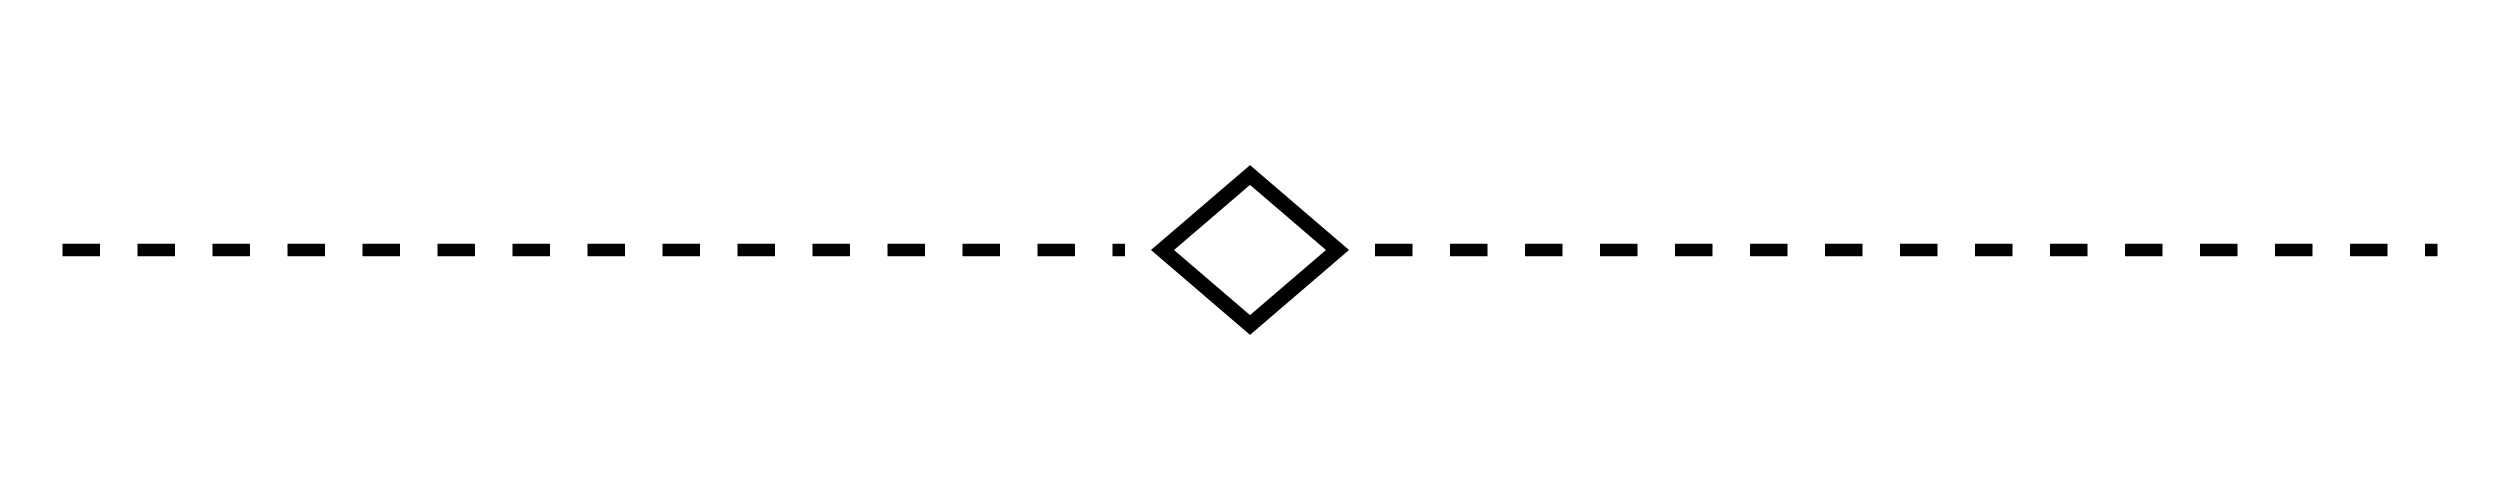
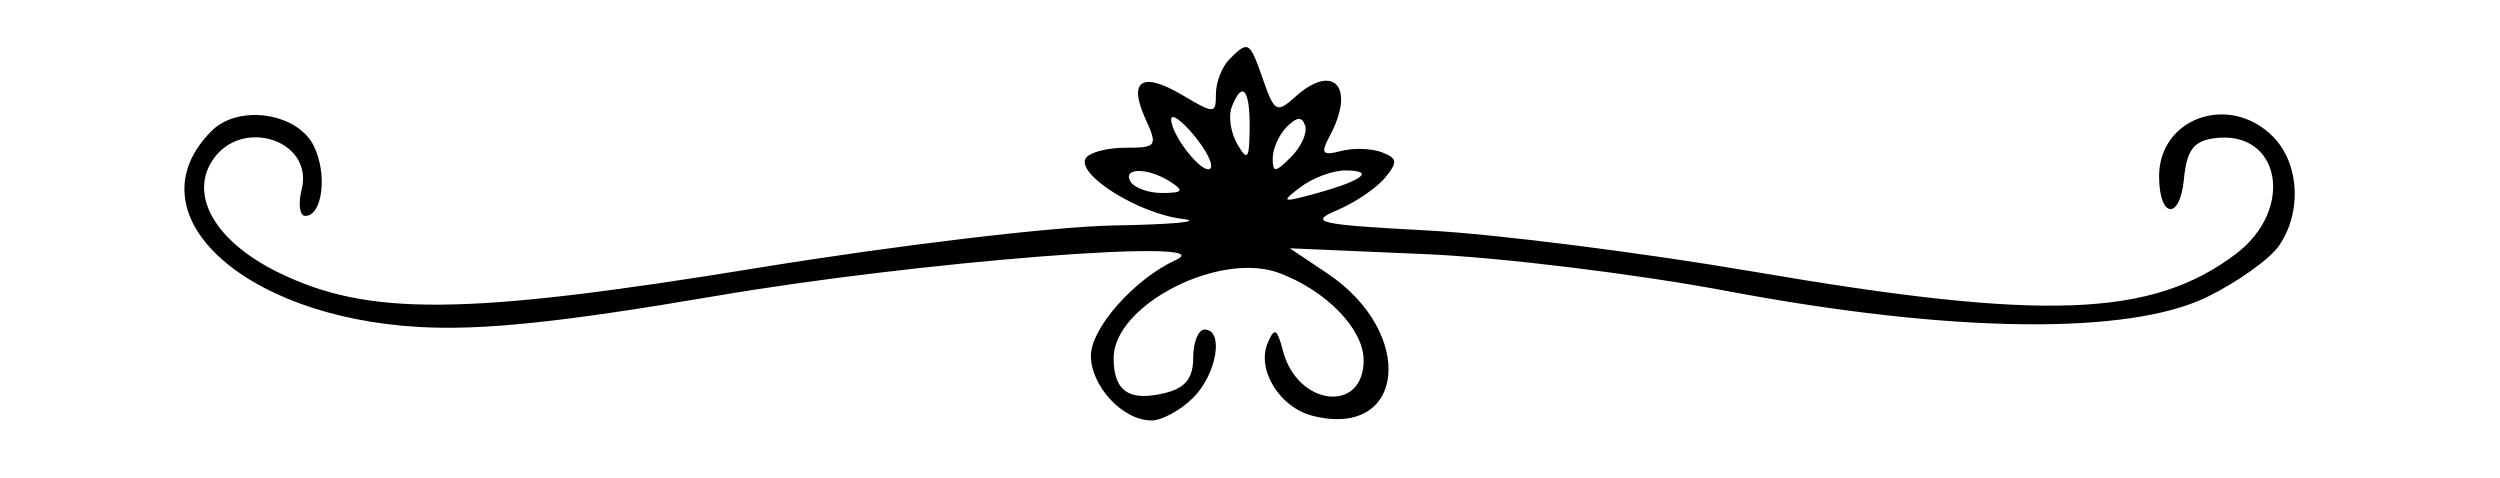
- <svg xmlns="http://www.w3.org/2000/svg" viewBox="0 0 200 40" fill="none">
-   <line x1="5" y1="20" x2="90" y2="20" stroke="currentColor" stroke-width="1" stroke-dasharray="3,3" vector-effect="non-scaling-stroke" />
-   <polygon points="100,14 107,20 100,26 93,20" fill="none" stroke="currentColor" stroke-width="1.2" />
-   <line x1="110" y1="20" x2="195" y2="20" stroke="currentColor" stroke-width="1" stroke-dasharray="3,3" vector-effect="non-scaling-stroke" />
+ <svg xmlns="http://www.w3.org/2000/svg" fill="currentColor" vector-effect="non-scaling-stroke" width="220" height="42" viewBox="0 0 220 42" version="1.1">
+   <path d="M 108.200 5.200 C 107.540 5.860, 107 7.235, 107 8.257 C 107 10.042, 106.887 10.046, 104.031 8.359 C 100.478 6.261, 99.256 7.073, 100.816 10.496 C 101.892 12.857, 101.790 13, 99.038 13 C 97.432 13, 95.861 13.416, 95.547 13.924 C 94.672 15.340, 100.166 18.791, 104.044 19.261 C 105.945 19.492, 103.248 19.752, 98.052 19.840 C 92.754 19.930, 78.919 21.578, 66.552 23.594 C 40.777 27.794, 32.332 27.860, 24.390 23.923 C 19.027 21.266, 16.689 17.310, 18.641 14.197 C 21.122 10.238, 27.648 12.284, 26.545 16.676 C 26.224 17.954, 26.368 19, 26.864 19 C 28.386 19, 28.834 15.301, 27.611 12.834 C 26.165 9.916, 20.987 9.156, 18.627 11.516 C 11.454 18.689, 21.192 27.892, 36.890 28.775 C 42.459 29.089, 49.462 28.356, 63 26.044 C 80.752 23.013, 107.868 20.884, 103.500 22.865 C 99.870 24.511, 96 28.862, 96 31.297 C 96 33.994, 98.809 37, 101.329 37 C 102.248 37, 103.900 36.100, 105 35 C 107.083 32.917, 107.736 29, 106 29 C 105.450 29, 105 30.116, 105 31.481 C 105 33.278, 104.326 34.131, 102.557 34.575 C 99.381 35.372, 98 34.445, 98 31.514 C 98 26.832, 107.350 22.045, 112.606 24.037 C 116.757 25.610, 120 28.973, 120 31.706 C 120 36.402, 114.188 35.746, 112.910 30.905 C 112.381 28.900, 112.157 28.778, 111.561 30.172 C 110.552 32.532, 112.609 35.864, 115.527 36.596 C 123.695 38.646, 124.634 29.292, 116.787 24.046 L 113.500 21.849 125.500 22.367 C 132.100 22.652, 144.025 24.114, 152 25.615 C 171.747 29.333, 187.379 29.516, 194.280 26.110 C 196.910 24.813, 199.722 22.807, 200.530 21.653 C 202.596 18.704, 202.357 14.357, 200 12 C 196.189 8.189, 190 10.363, 190 15.512 C 190 19.210, 191.833 19.426, 192.185 15.769 C 192.429 13.233, 193.017 12.427, 194.805 12.173 C 200.663 11.343, 202.008 18.383, 196.750 22.351 C 189.358 27.929, 179.872 28.283, 154.440 23.928 C 144.573 22.239, 131.616 20.598, 125.646 20.282 C 115.996 19.771, 115.108 19.574, 117.646 18.507 C 119.216 17.847, 121.114 16.568, 121.863 15.665 C 123.027 14.263, 122.988 13.933, 121.598 13.399 C 120.703 13.056, 119.085 13.006, 118.002 13.289 C 116.353 13.721, 116.193 13.507, 117.017 11.968 C 119.326 7.654, 117.356 5.463, 113.944 8.551 C 112.370 9.975, 112.144 9.853, 111.167 7.051 C 109.967 3.607, 109.860 3.540, 108.200 5.200 M 108.385 9.439 C 108.081 10.231, 108.307 11.693, 108.886 12.689 C 109.781 14.228, 109.944 14.012, 109.970 11.250 C 110.002 7.822, 109.309 7.030, 108.385 9.439 M 103.065 10.500 C 103.063 11.933, 105.877 15.456, 106.515 14.819 C 106.809 14.524, 106.154 13.207, 105.058 11.892 C 103.963 10.576, 103.066 9.950, 103.065 10.500 M 113.237 11.163 C 112.557 11.843, 112 13.081, 112 13.914 C 112 15.225, 112.218 15.211, 113.616 13.813 C 114.505 12.924, 115.062 11.685, 114.854 11.061 C 114.580 10.241, 114.131 10.269, 113.237 11.163 M 99.500 16 C 99.840 16.550, 101.104 16.993, 102.309 16.985 C 104.090 16.972, 104.219 16.788, 103 16 C 101.030 14.727, 98.713 14.727, 99.500 16 M 114.441 16.468 C 112.664 17.811, 112.787 17.856, 115.886 16.999 C 119.974 15.867, 121.047 15, 118.358 15 C 117.271 15, 115.509 15.660, 114.441 16.468" stroke="none" fill="currentColor" fill-rule="evenodd" />
</svg>
